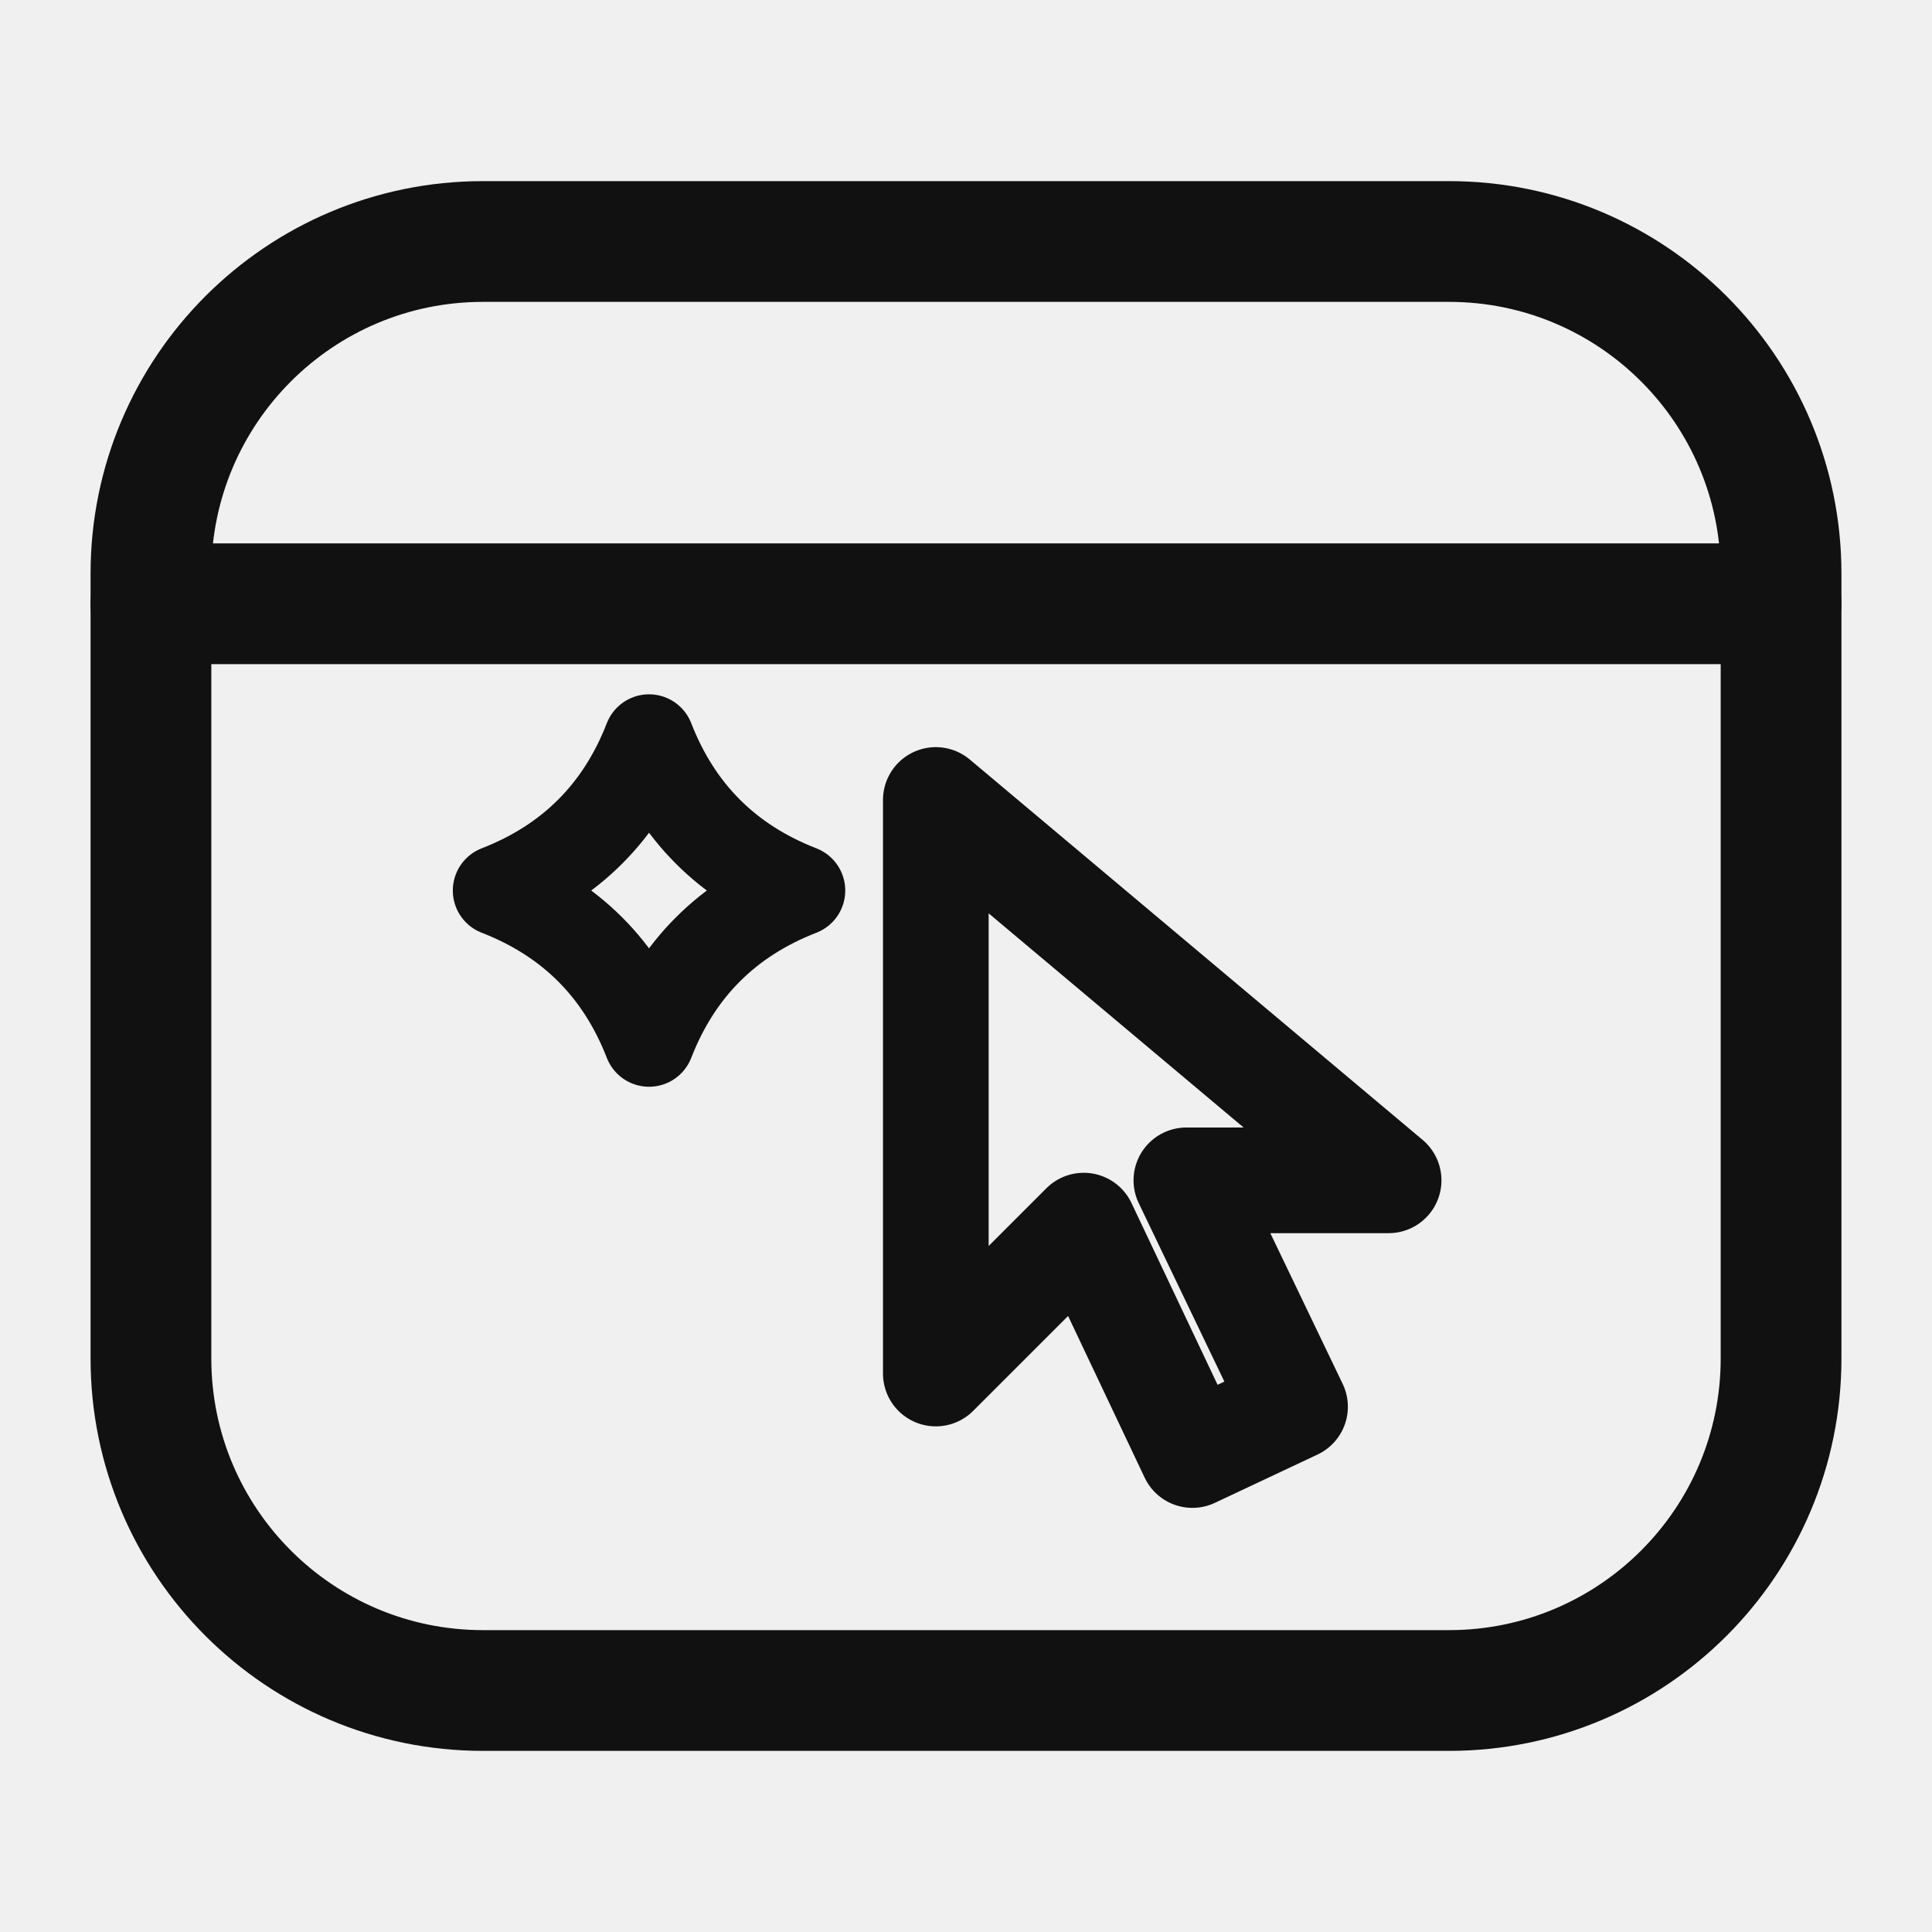
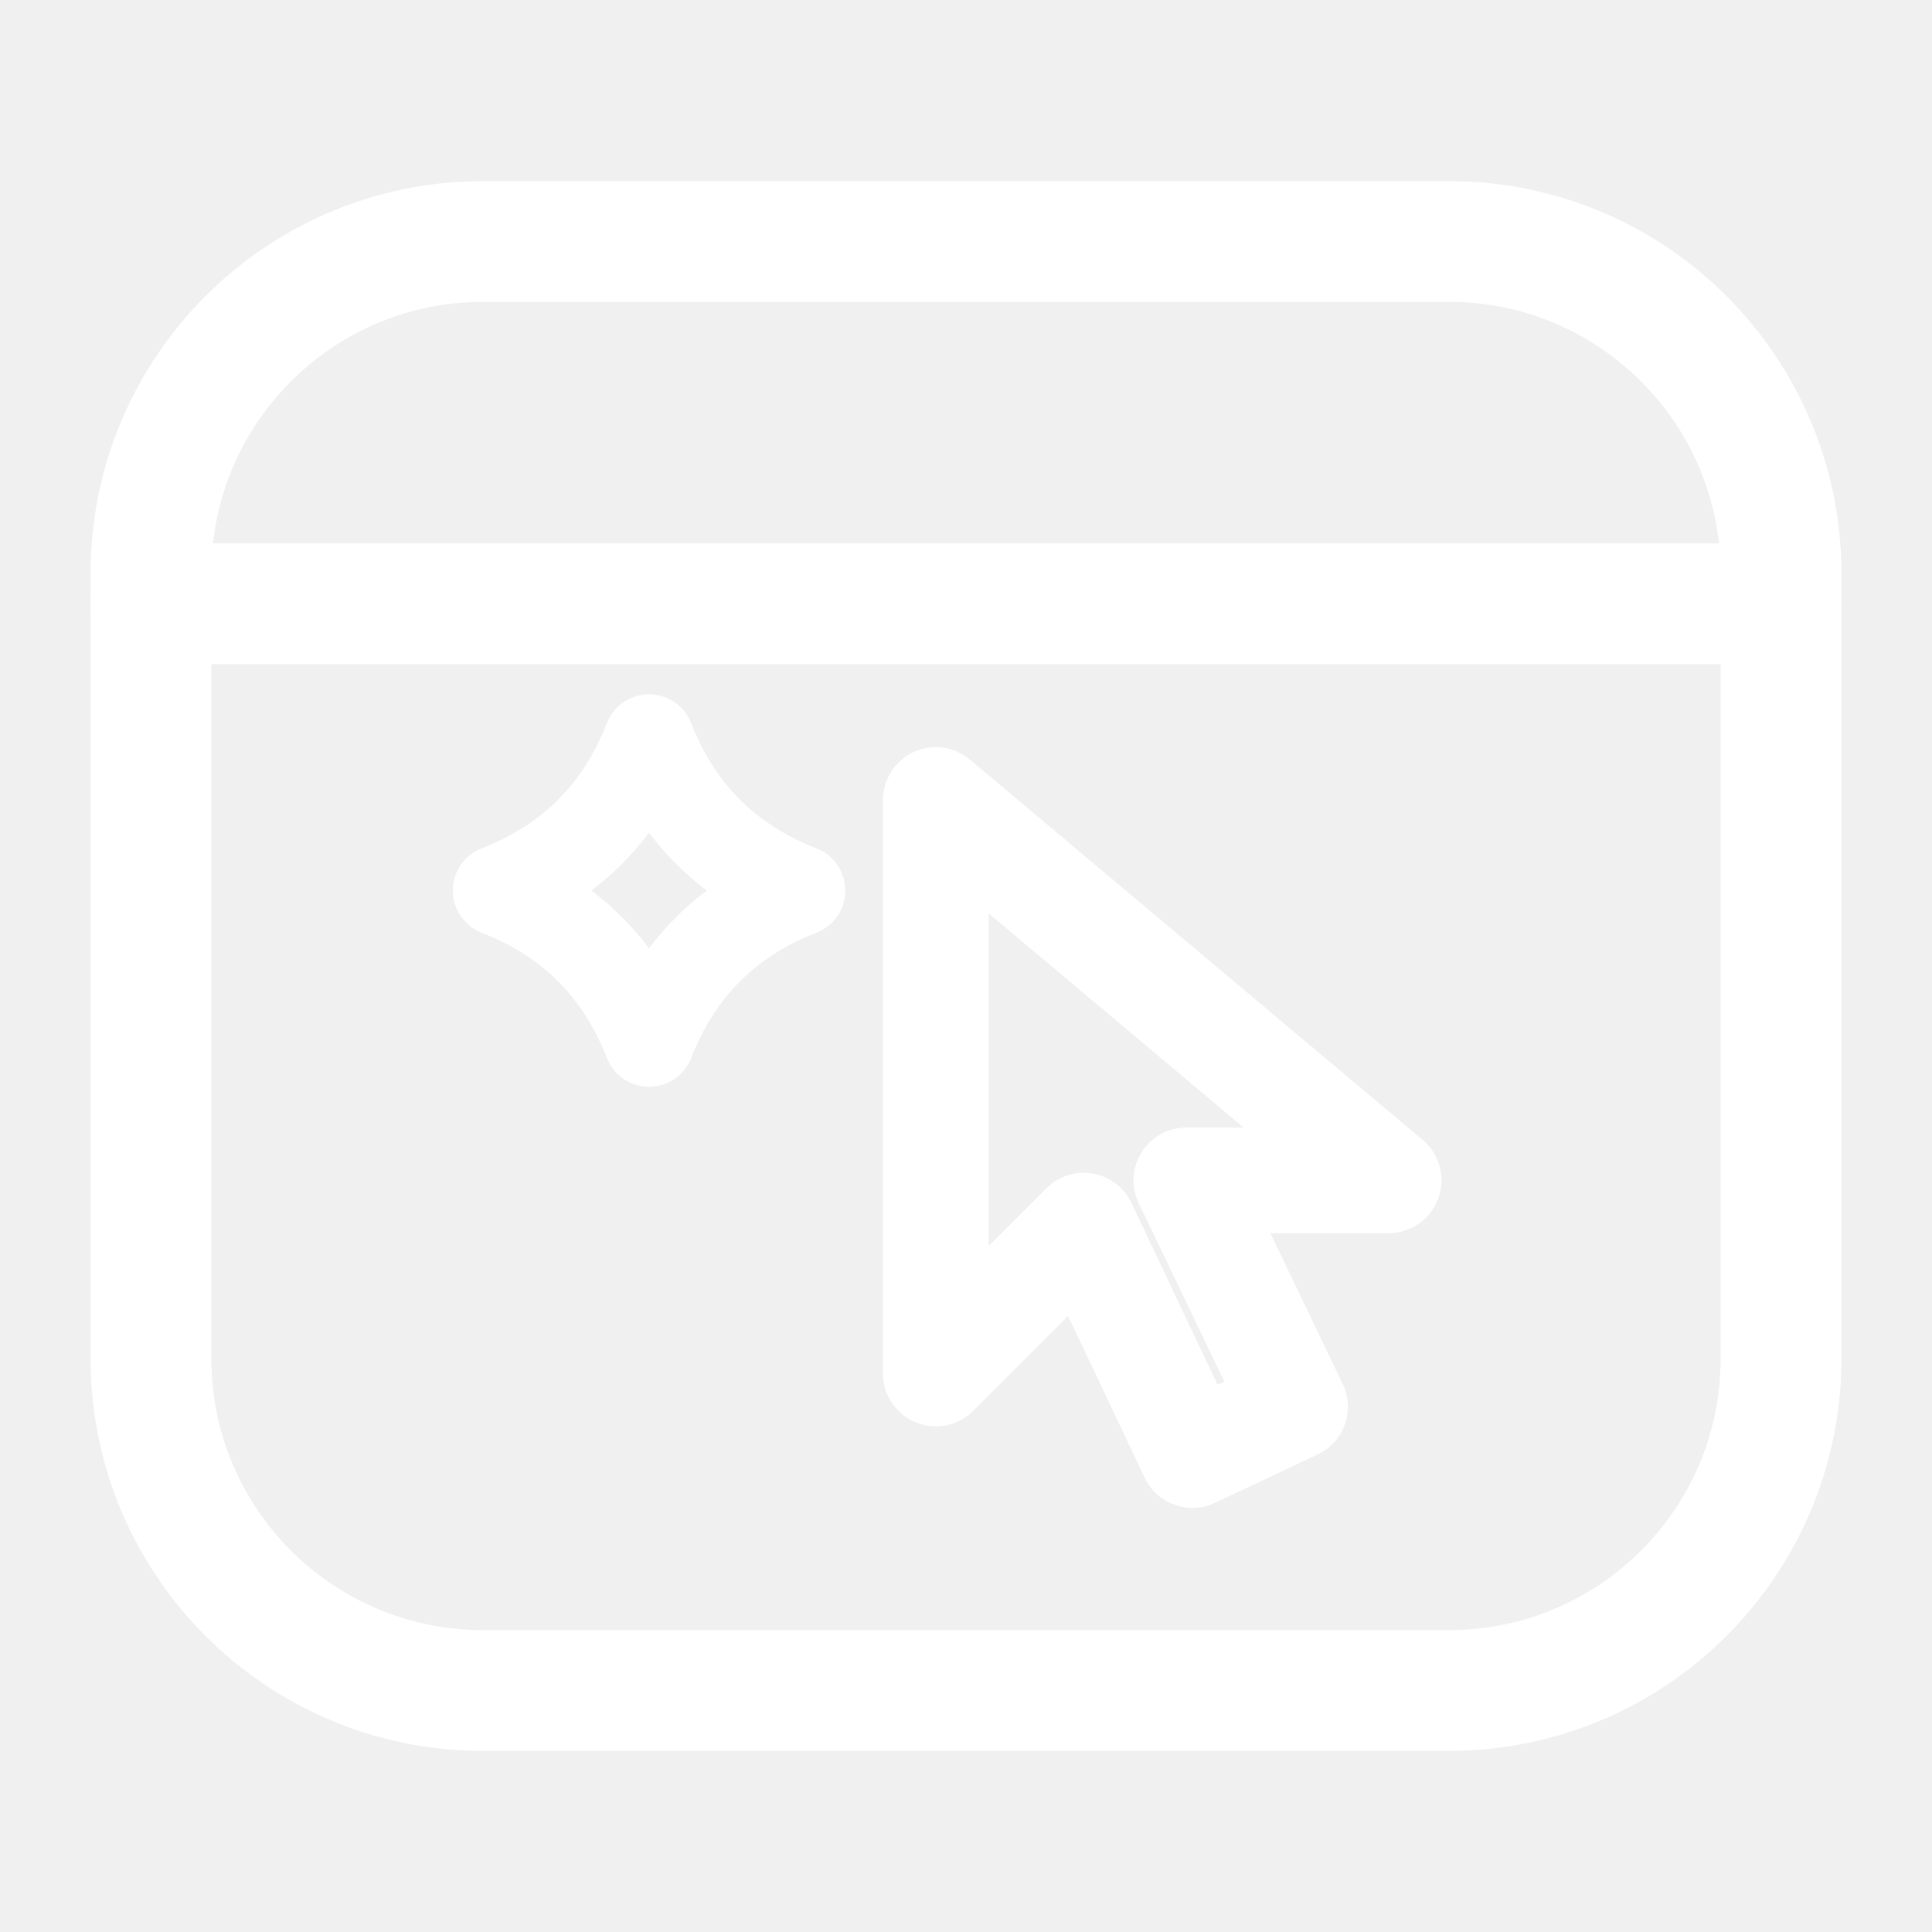
- <svg xmlns="http://www.w3.org/2000/svg" viewBox="0 0 64 64" fill="none" stroke="#111111" stroke-linecap="round" stroke-linejoin="round">
+ <svg xmlns="http://www.w3.org/2000/svg" viewBox="0 0 64 64" fill="none" stroke="#ffffff" stroke-linecap="round" stroke-linejoin="round">
  <rect x="5" y="8" width="54" height="48" rx="11" stroke-width="4" />
  <path d="M5 20H59" stroke-width="4" />
  <path d="M31 26.5V45.5l4.9-4.9 3.6 7.6 3.4-1.6-3.6-7.5h6.7z" stroke-width="3.5" />
  <path d="M21.5 24.5Q22.9 28.1 26.5 29.5Q22.9 30.9 21.5 34.5Q20.1 30.9 16.5 29.5Q20.1 28.1 21.5 24.5Z" stroke-width="3" />
</svg>
